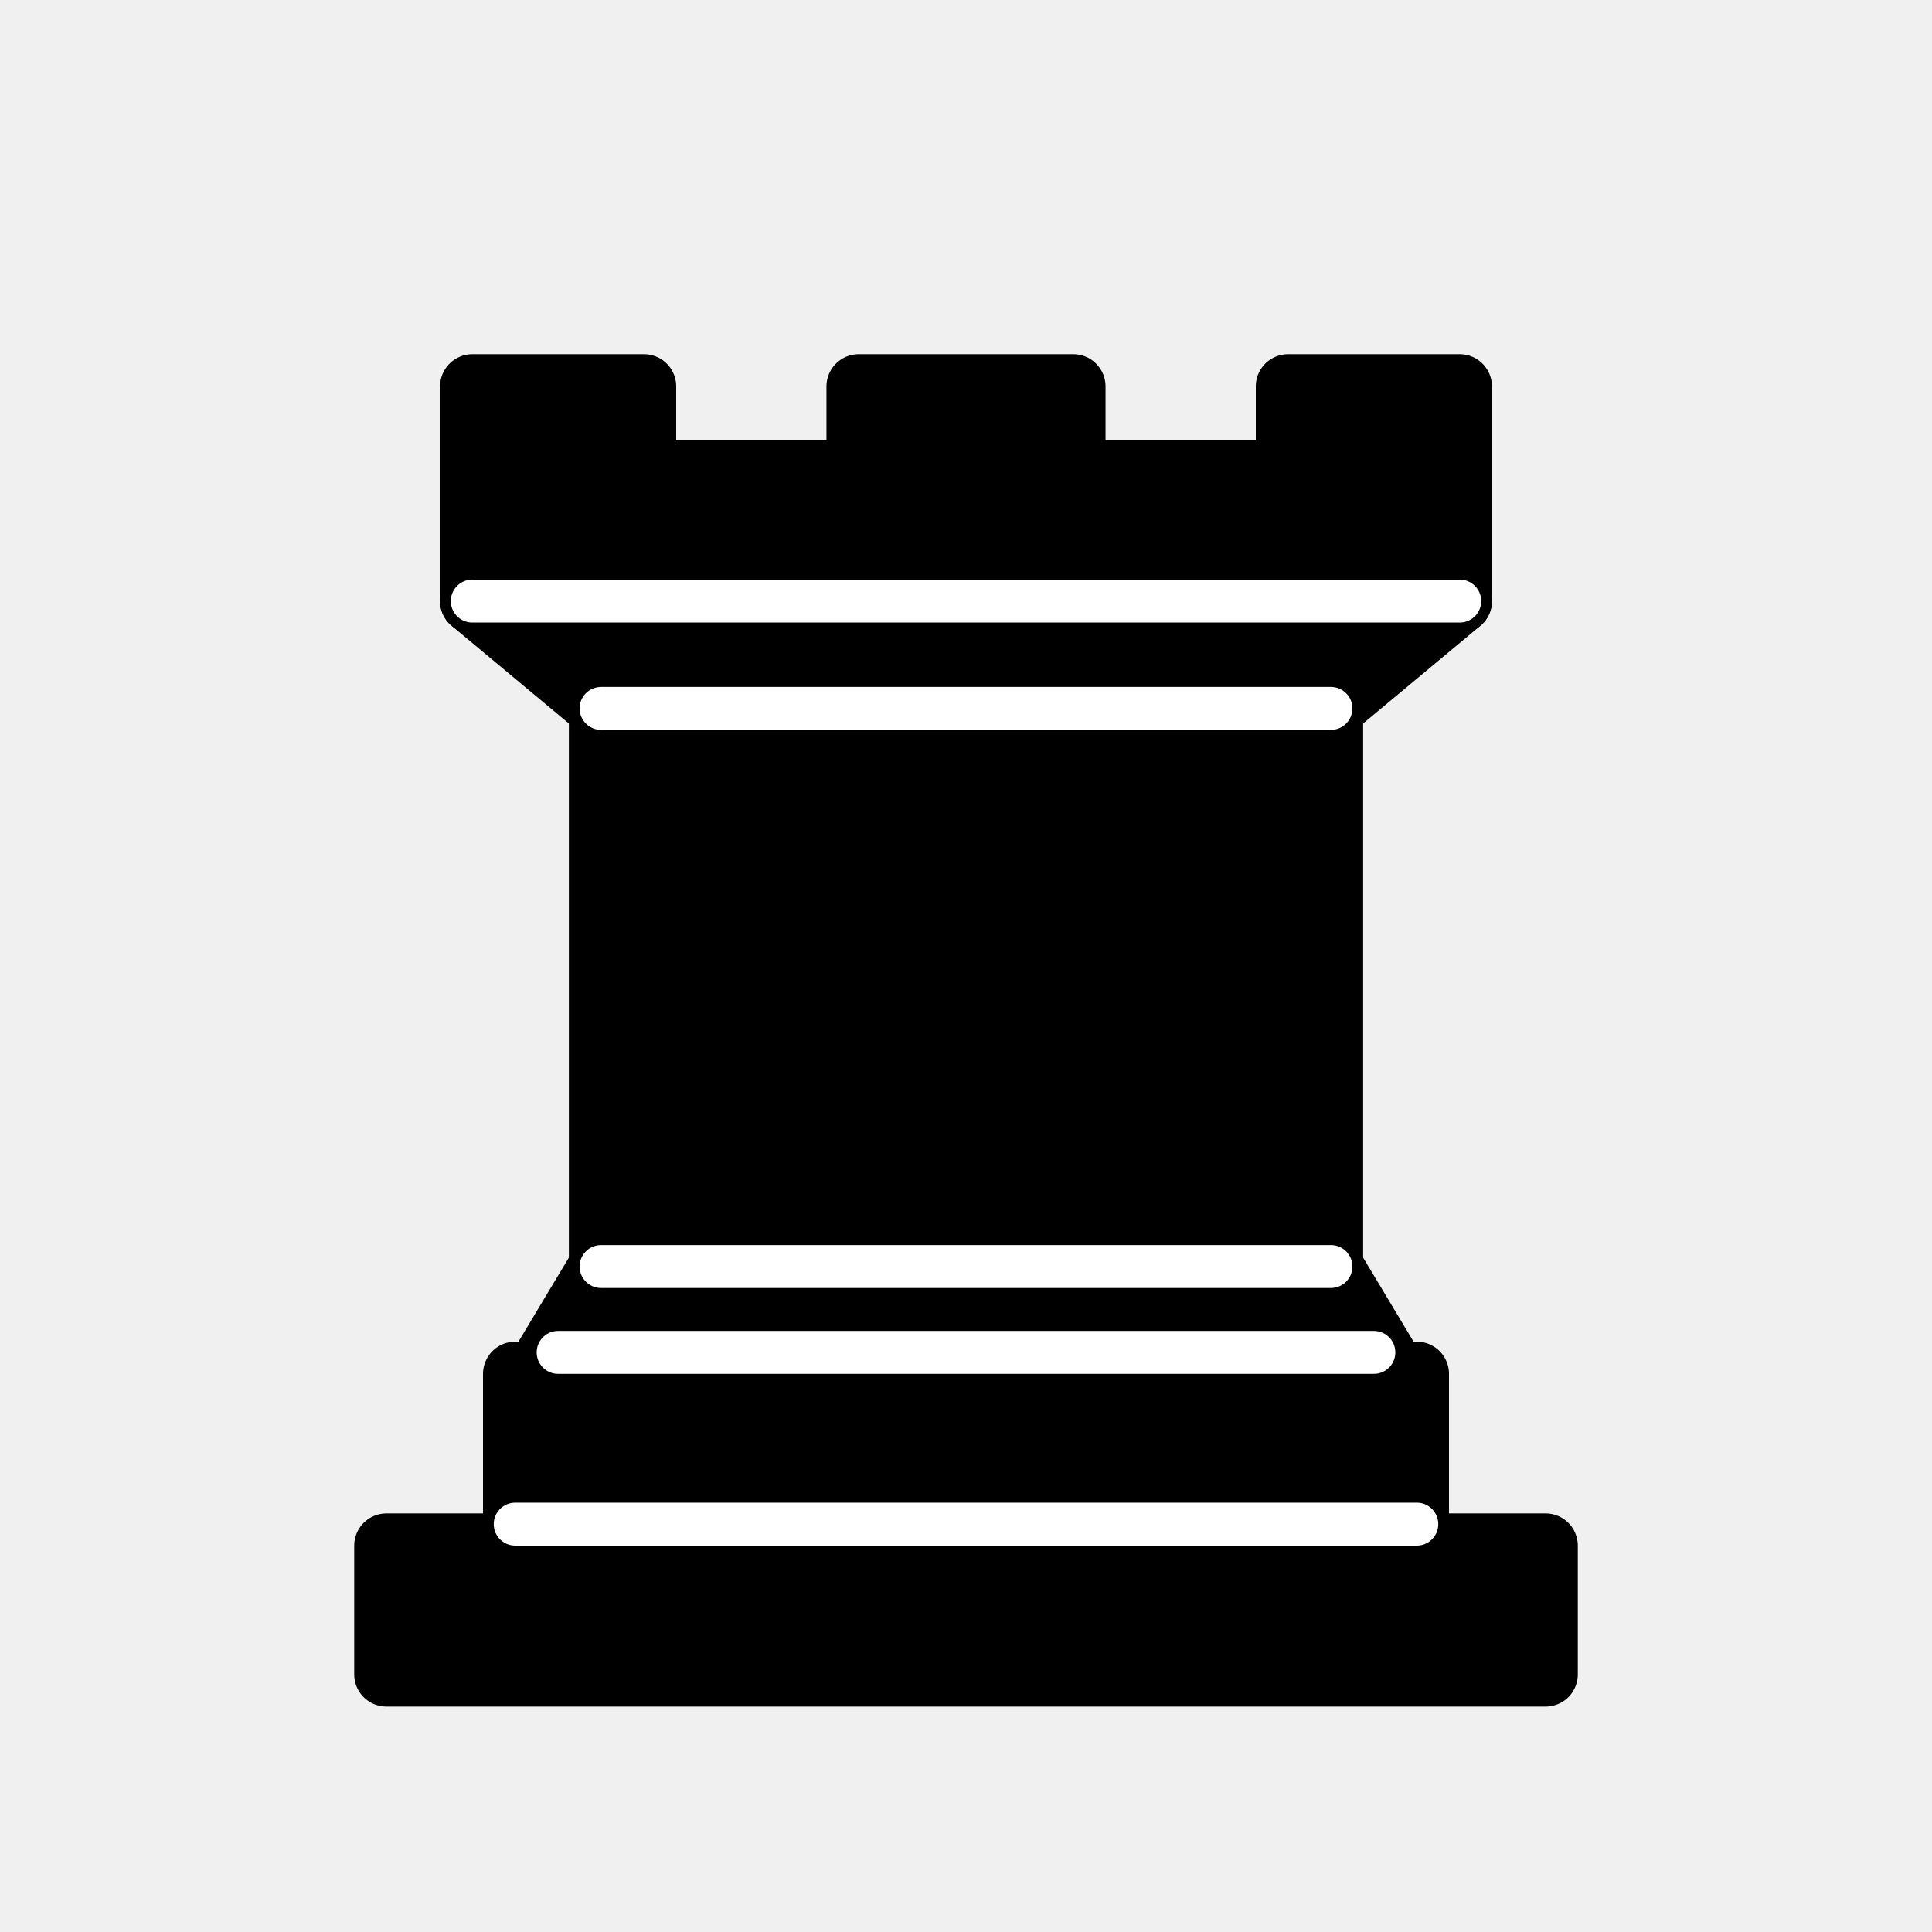
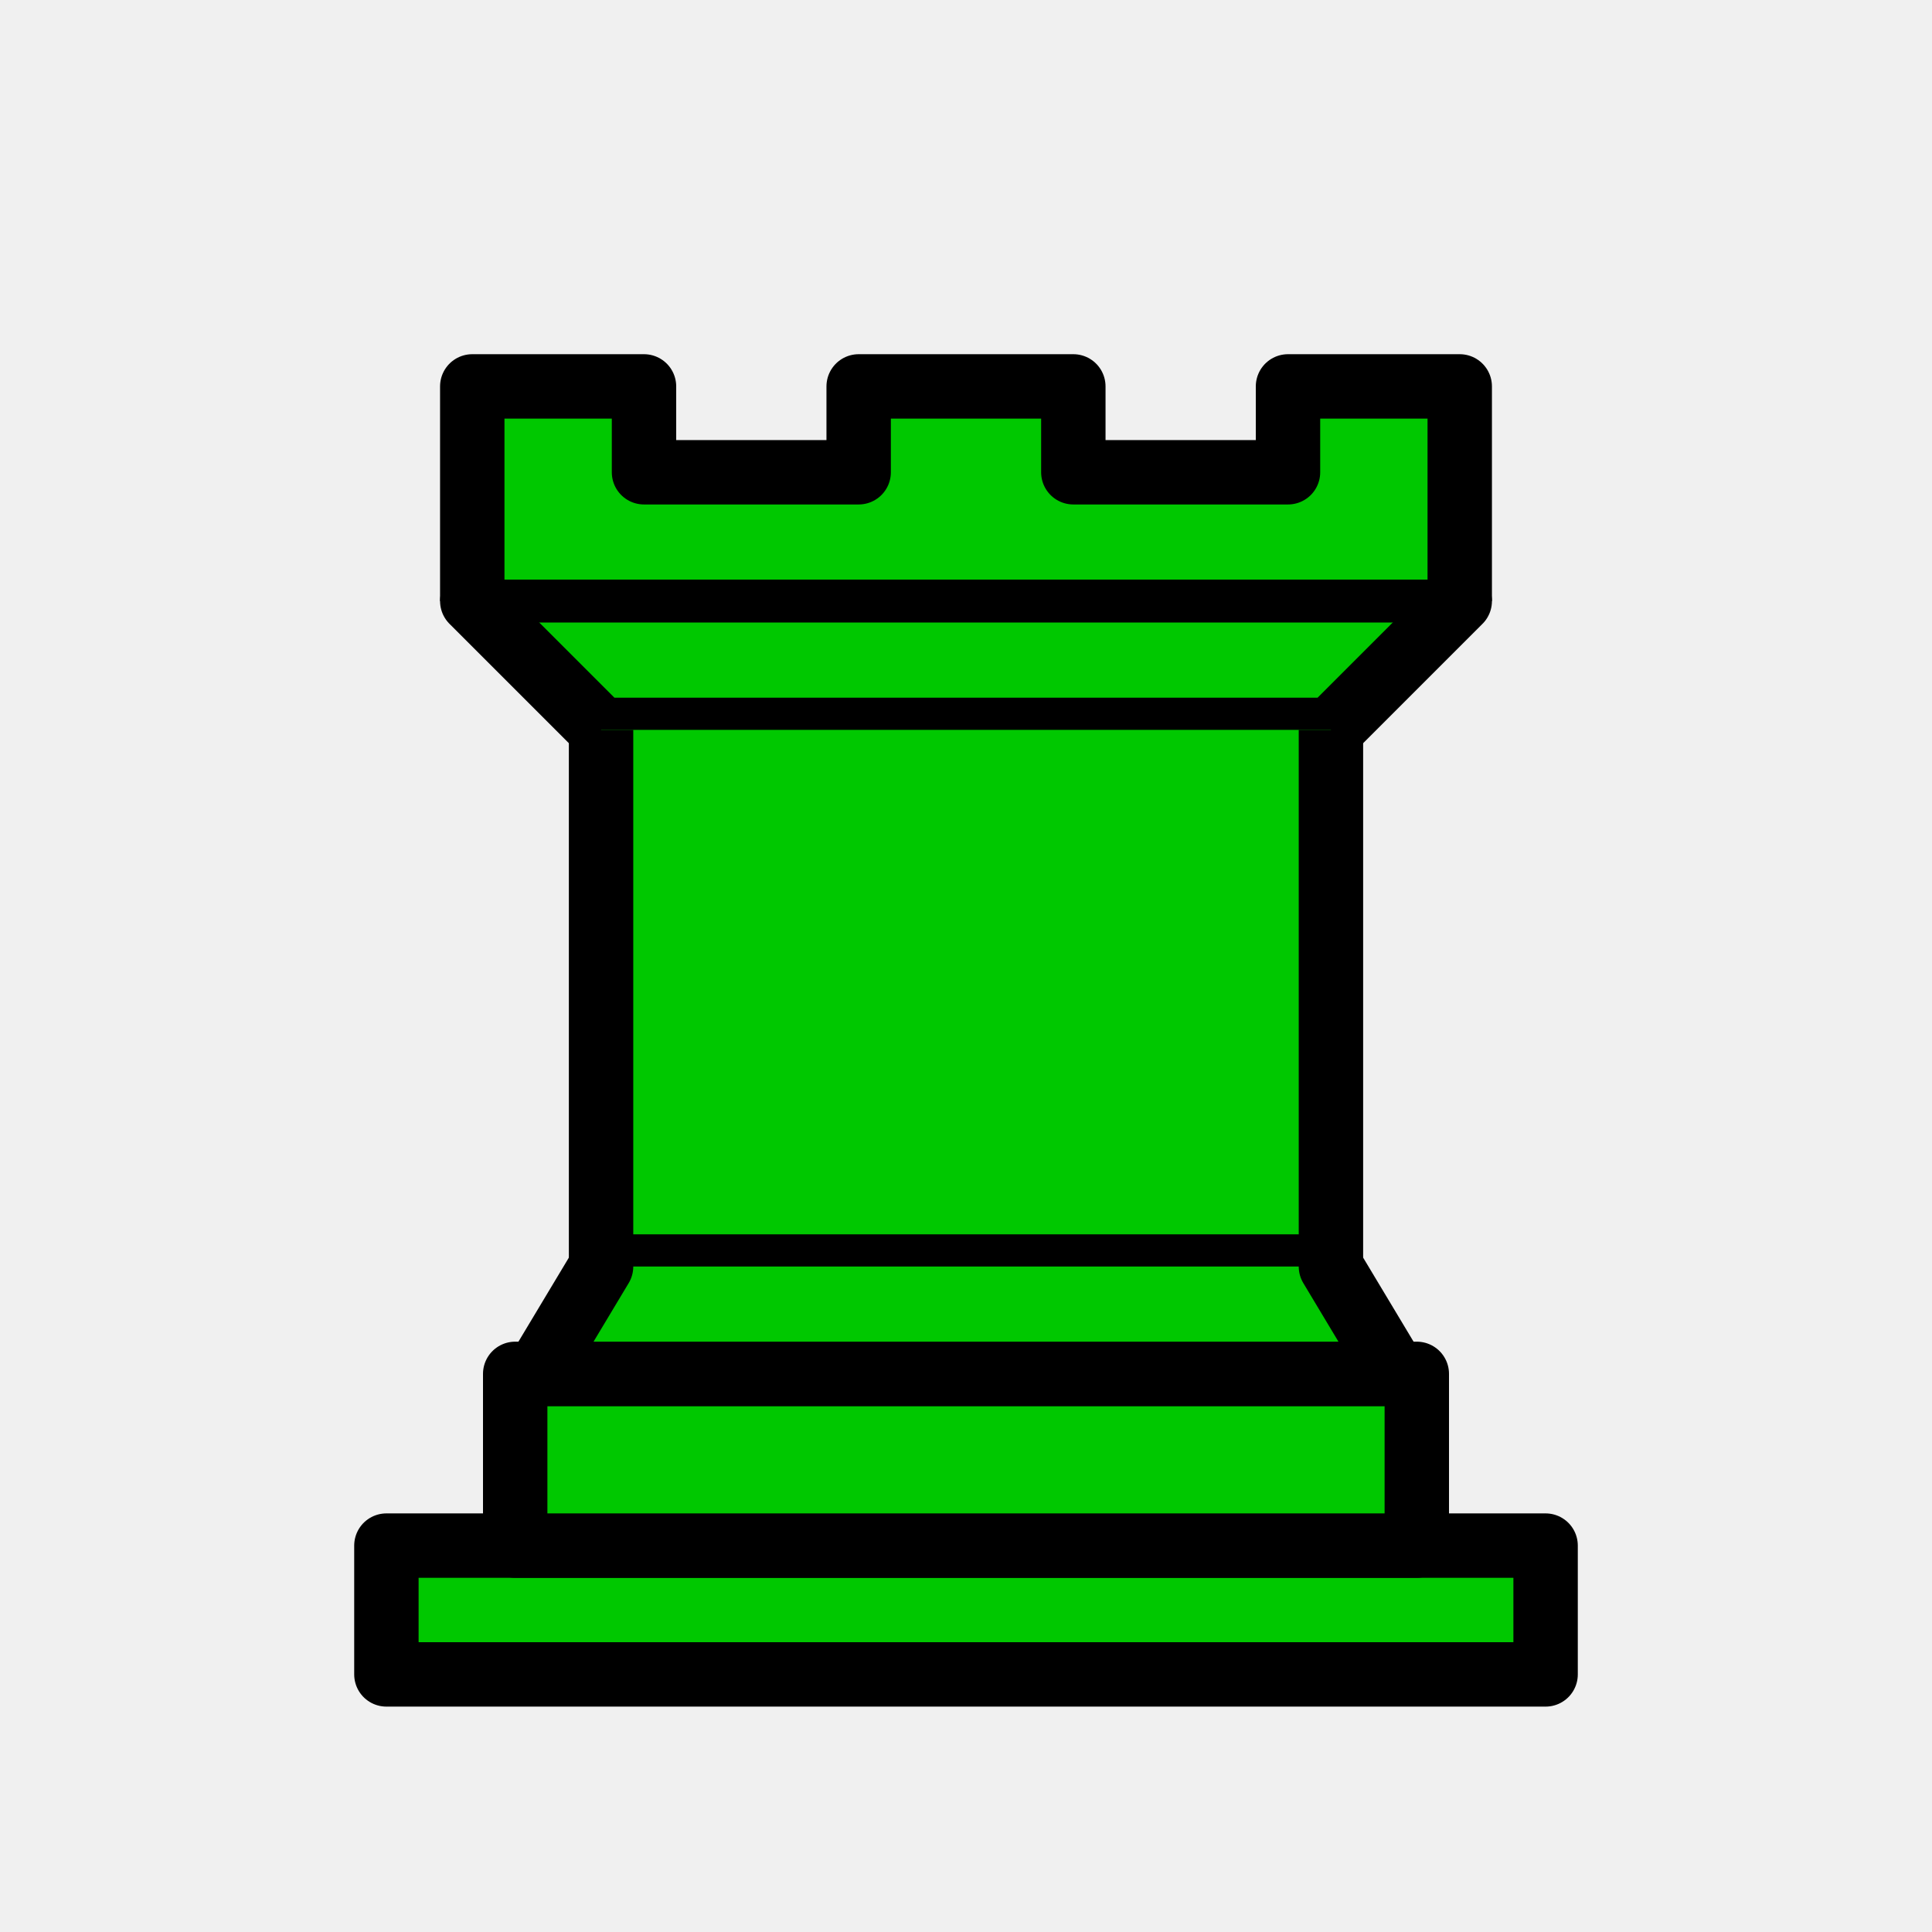
- <svg xmlns="http://www.w3.org/2000/svg" version="1.1" width="45" height="45">
-   <g style="opacity:1; fill:#000000; fill-opacity:1; fill-rule:evenodd; stroke:#000000; stroke-width:1.5; stroke-linecap:round;stroke-linejoin:round;stroke-miterlimit:4; stroke-dasharray:none; stroke-opacity:1;">
-     <path d="M 9,39 L 36,39 L 36,36 L 9,36 L 9,39 z " style="stroke-linecap:butt;" />
-     <path d="M 12.5,32 L 14,29.5 L 31,29.5 L 32.5,32 L 12.5,32 z " style="stroke-linecap:butt;" />
-     <path d="M 12,36 L 12,32 L 33,32 L 33,36 L 12,36 z " style="stroke-linecap:butt;" />
-     <path d="M 14,29.5 L 14,16.5 L 31,16.5 L 31,29.5 L 14,29.5 z " style="stroke-linecap:butt;stroke-linejoin:miter;" />
-     <path d="M 14,16.5 L 11,14 L 34,14 L 31,16.5 L 14,16.5 z " style="stroke-linecap:butt;" />
-     <path d="M 11,14 L 11,9 L 15,9 L 15,11 L 20,11 L 20,9 L 25,9 L 25,11 L 30,11 L 30,9 L 34,9 L 34,14 L 11,14 z " style="stroke-linecap:butt;" />
-     <path d="M 12,35.5 L 33,35.5 L 33,35.5" style="fill:none; stroke:#ffffff; stroke-width:1; stroke-linejoin:miter;" />
-     <path d="M 13,31.5 L 32,31.5" style="fill:none; stroke:#ffffff; stroke-width:1; stroke-linejoin:miter;" />
-     <path d="M 14,29.5 L 31,29.5" style="fill:none; stroke:#ffffff; stroke-width:1; stroke-linejoin:miter;" />
-     <path d="M 14,16.5 L 31,16.5" style="fill:none; stroke:#ffffff; stroke-width:1; stroke-linejoin:miter;" />
-     <path d="M 11,14 L 34,14" style="fill:none; stroke:#ffffff; stroke-width:1; stroke-linejoin:miter;" />
+ <svg xmlns="http://www.w3.org/2000/svg" width="45" height="45" id="svg3128" version="1.0">
+   <defs id="defs3130">
+     </defs>
+   <g id="layer1" style="display: inline;">
+     <path style="fill:#00c800;fill-opacity:1;fill-rule:evenodd;stroke:black;stroke-width:1.5;stroke-linecap:butt;stroke-linejoin:round;stroke-opacity:1;stroke-miterlimit:4;stroke-dasharray:none" d="M 9,39 L 36,39 L 36,36 L 9,36 L 9,39 z " id="path3119" />
+     <path style="fill:#00c800;fill-opacity:1;fill-rule:evenodd;stroke:black;stroke-width:1.5;stroke-linecap:butt;stroke-linejoin:round;stroke-opacity:1;stroke-miterlimit:4;stroke-dasharray:none" d="M 12,36 L 12,32 L 33,32 L 33,36 L 12,36 z " id="path3121" />
+     <path style="fill:#00c800;fill-opacity:1;fill-rule:evenodd;stroke:black;stroke-width:1.5;stroke-linecap:butt;stroke-linejoin:round;stroke-opacity:1;stroke-miterlimit:4;stroke-dasharray:none" d="M 11,14 L 11,9 L 15,9 L 15,11 L 20,11 L 20,9 L 25,9 L 25,11 L 30,11 L 30,9 L 34,9 L 34,14" id="path3129" />
+     <path style="fill:#00c800;fill-opacity:1;fill-rule:evenodd;stroke:black;stroke-width:1.5;stroke-linecap:round;stroke-linejoin:round;stroke-opacity:1;stroke-miterlimit:4;stroke-dasharray:none" d="M 34,14 L 31,17 L 14,17 L 11,14" id="path3127" />
+     <path style="fill:#00c800;fill-opacity:1;fill-rule:evenodd;stroke:black;stroke-width:1.5;stroke-linecap:butt;stroke-linejoin:miter;stroke-miterlimit:4;stroke-dasharray:none;stroke-opacity:1" d="M 31,17 L 31,29.5 L 14,29.5 L 14,17" id="path3125" />
+     <path style="fill:#00c800;fill-opacity:1;fill-rule:evenodd;stroke:black;stroke-width:1.5;stroke-linecap:round;stroke-linejoin:round;stroke-opacity:1;stroke-miterlimit:4;stroke-dasharray:none" d="M 31,29.5 L 32.5,32 L 12.5,32 L 14,29.5" id="path3123" />
+     <path style="fill:#00c800;fill-opacity:1;fill-rule:evenodd;stroke:black;stroke-width:1px;stroke-linecap:round;stroke-linejoin:miter;stroke-opacity:1" d="M 11,14 L 34,14" id="path5175" />
  </g>
</svg>
